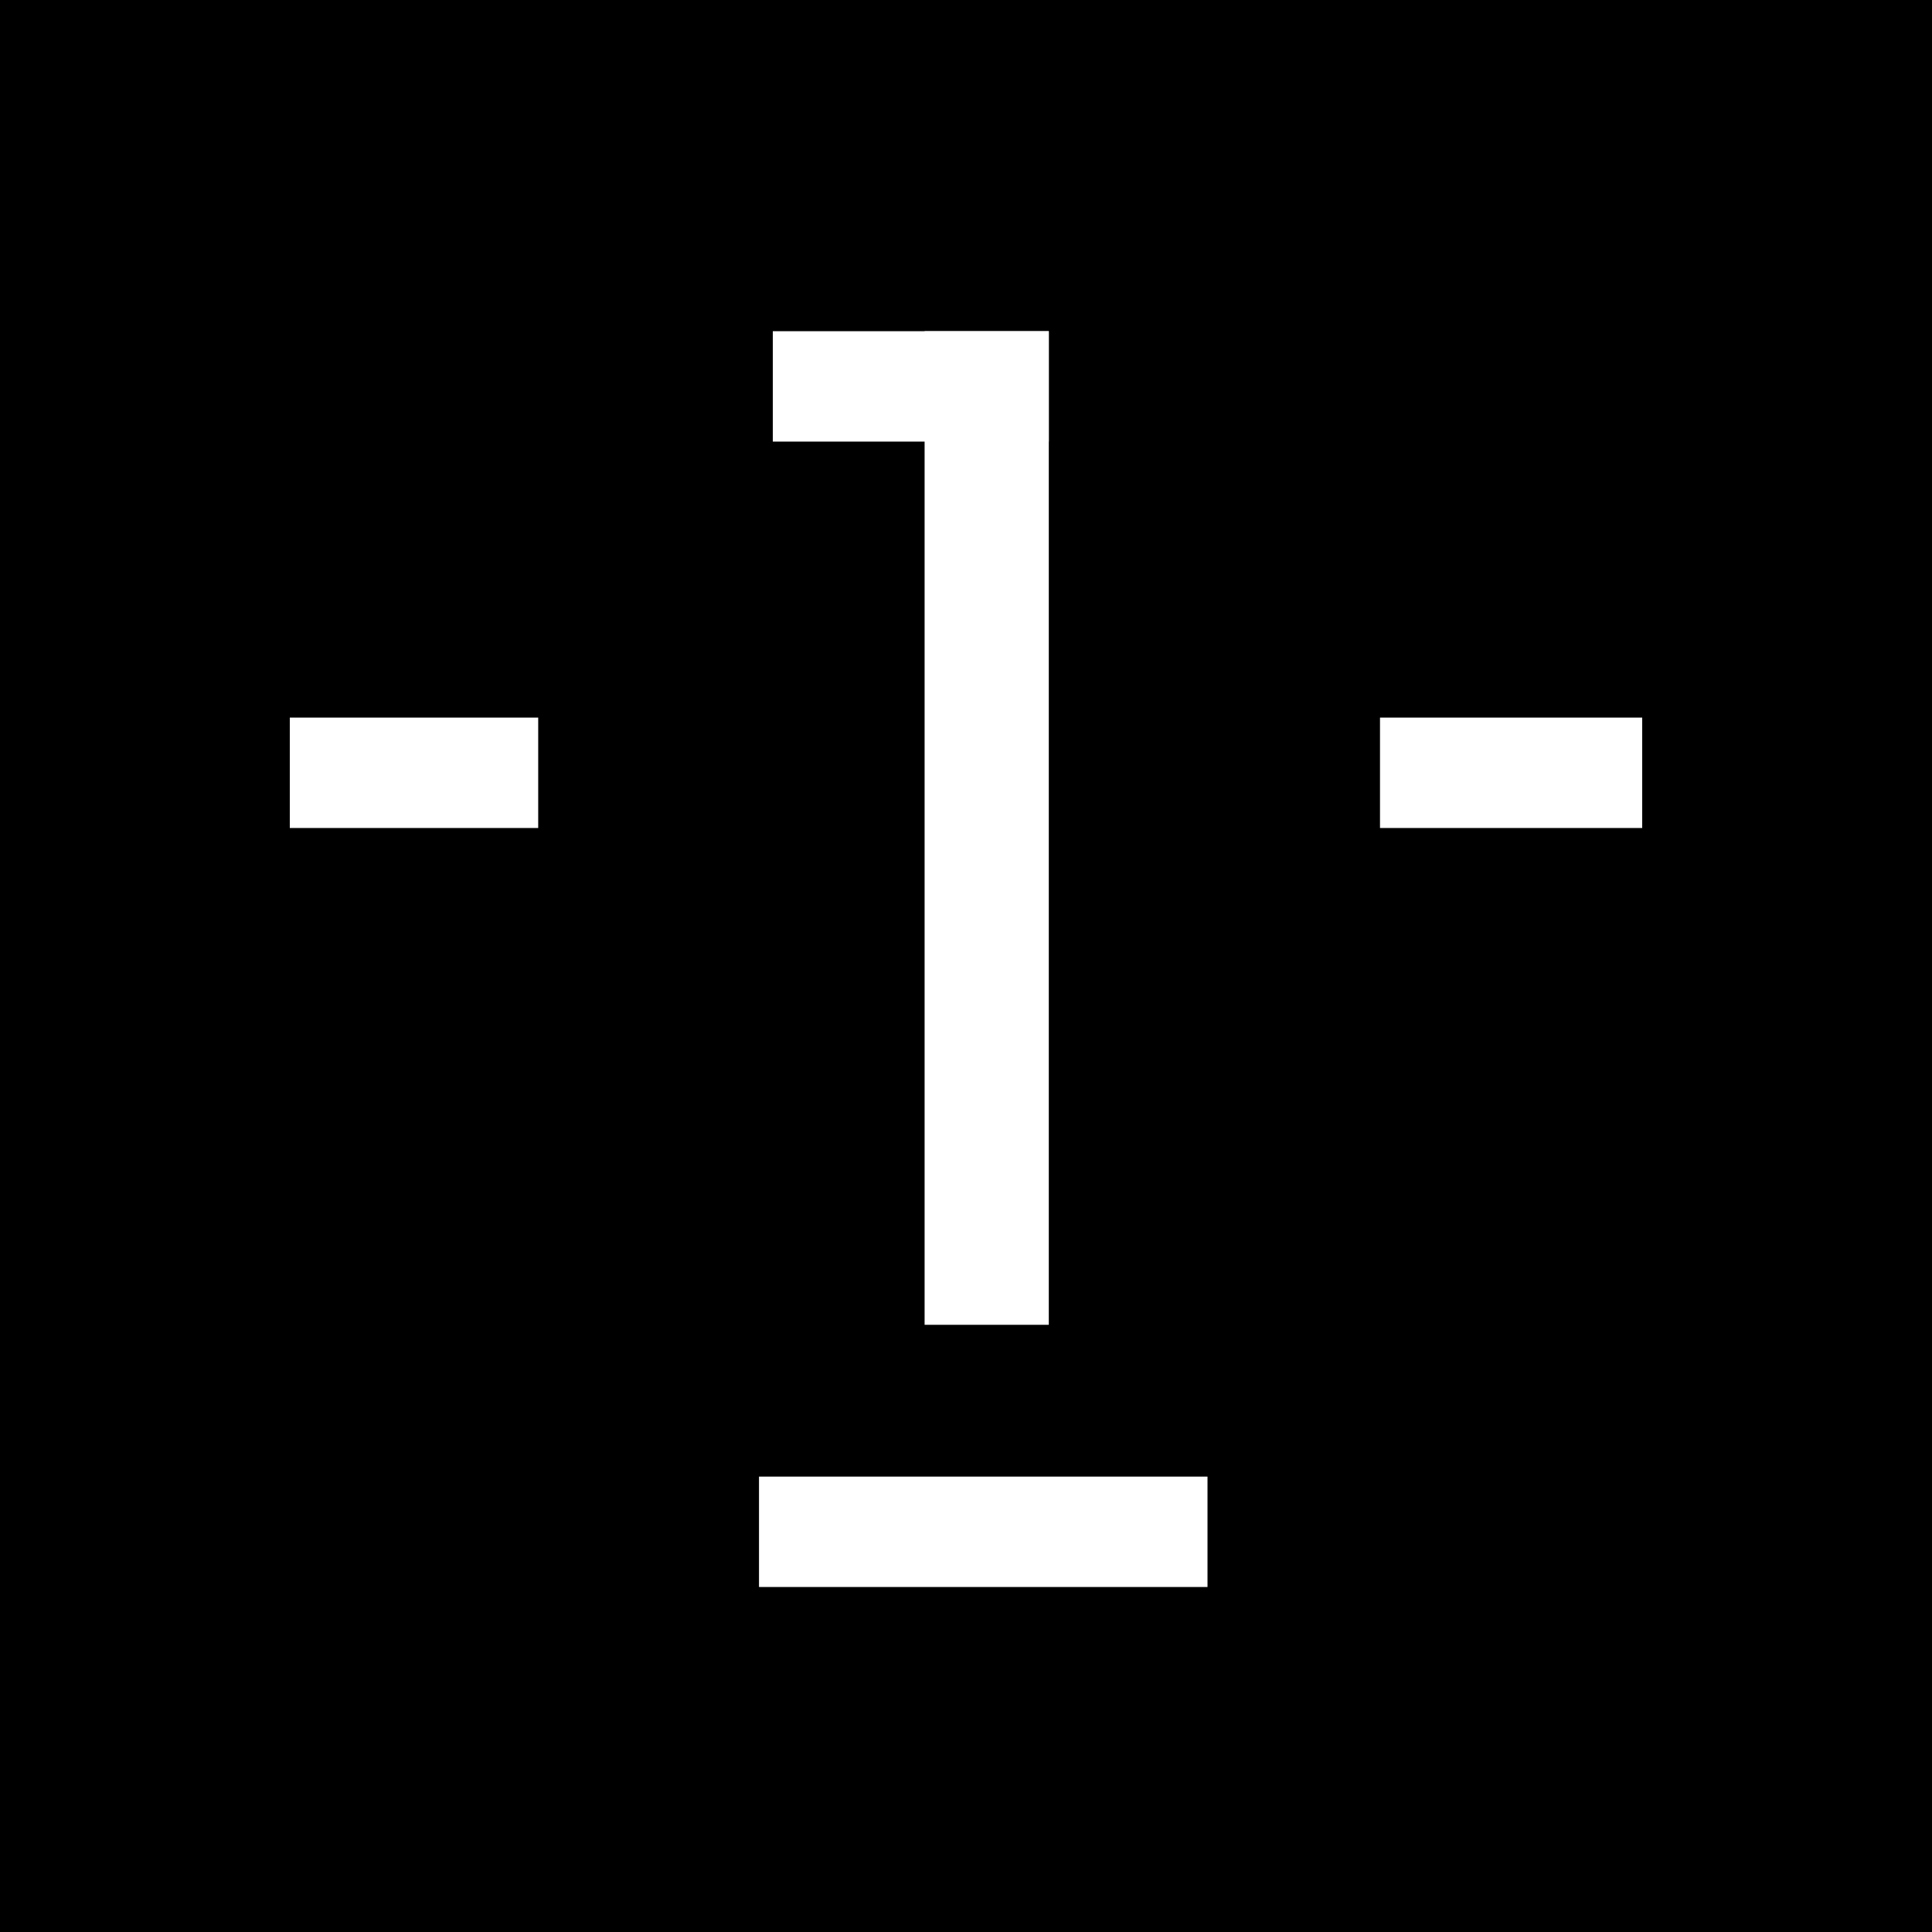
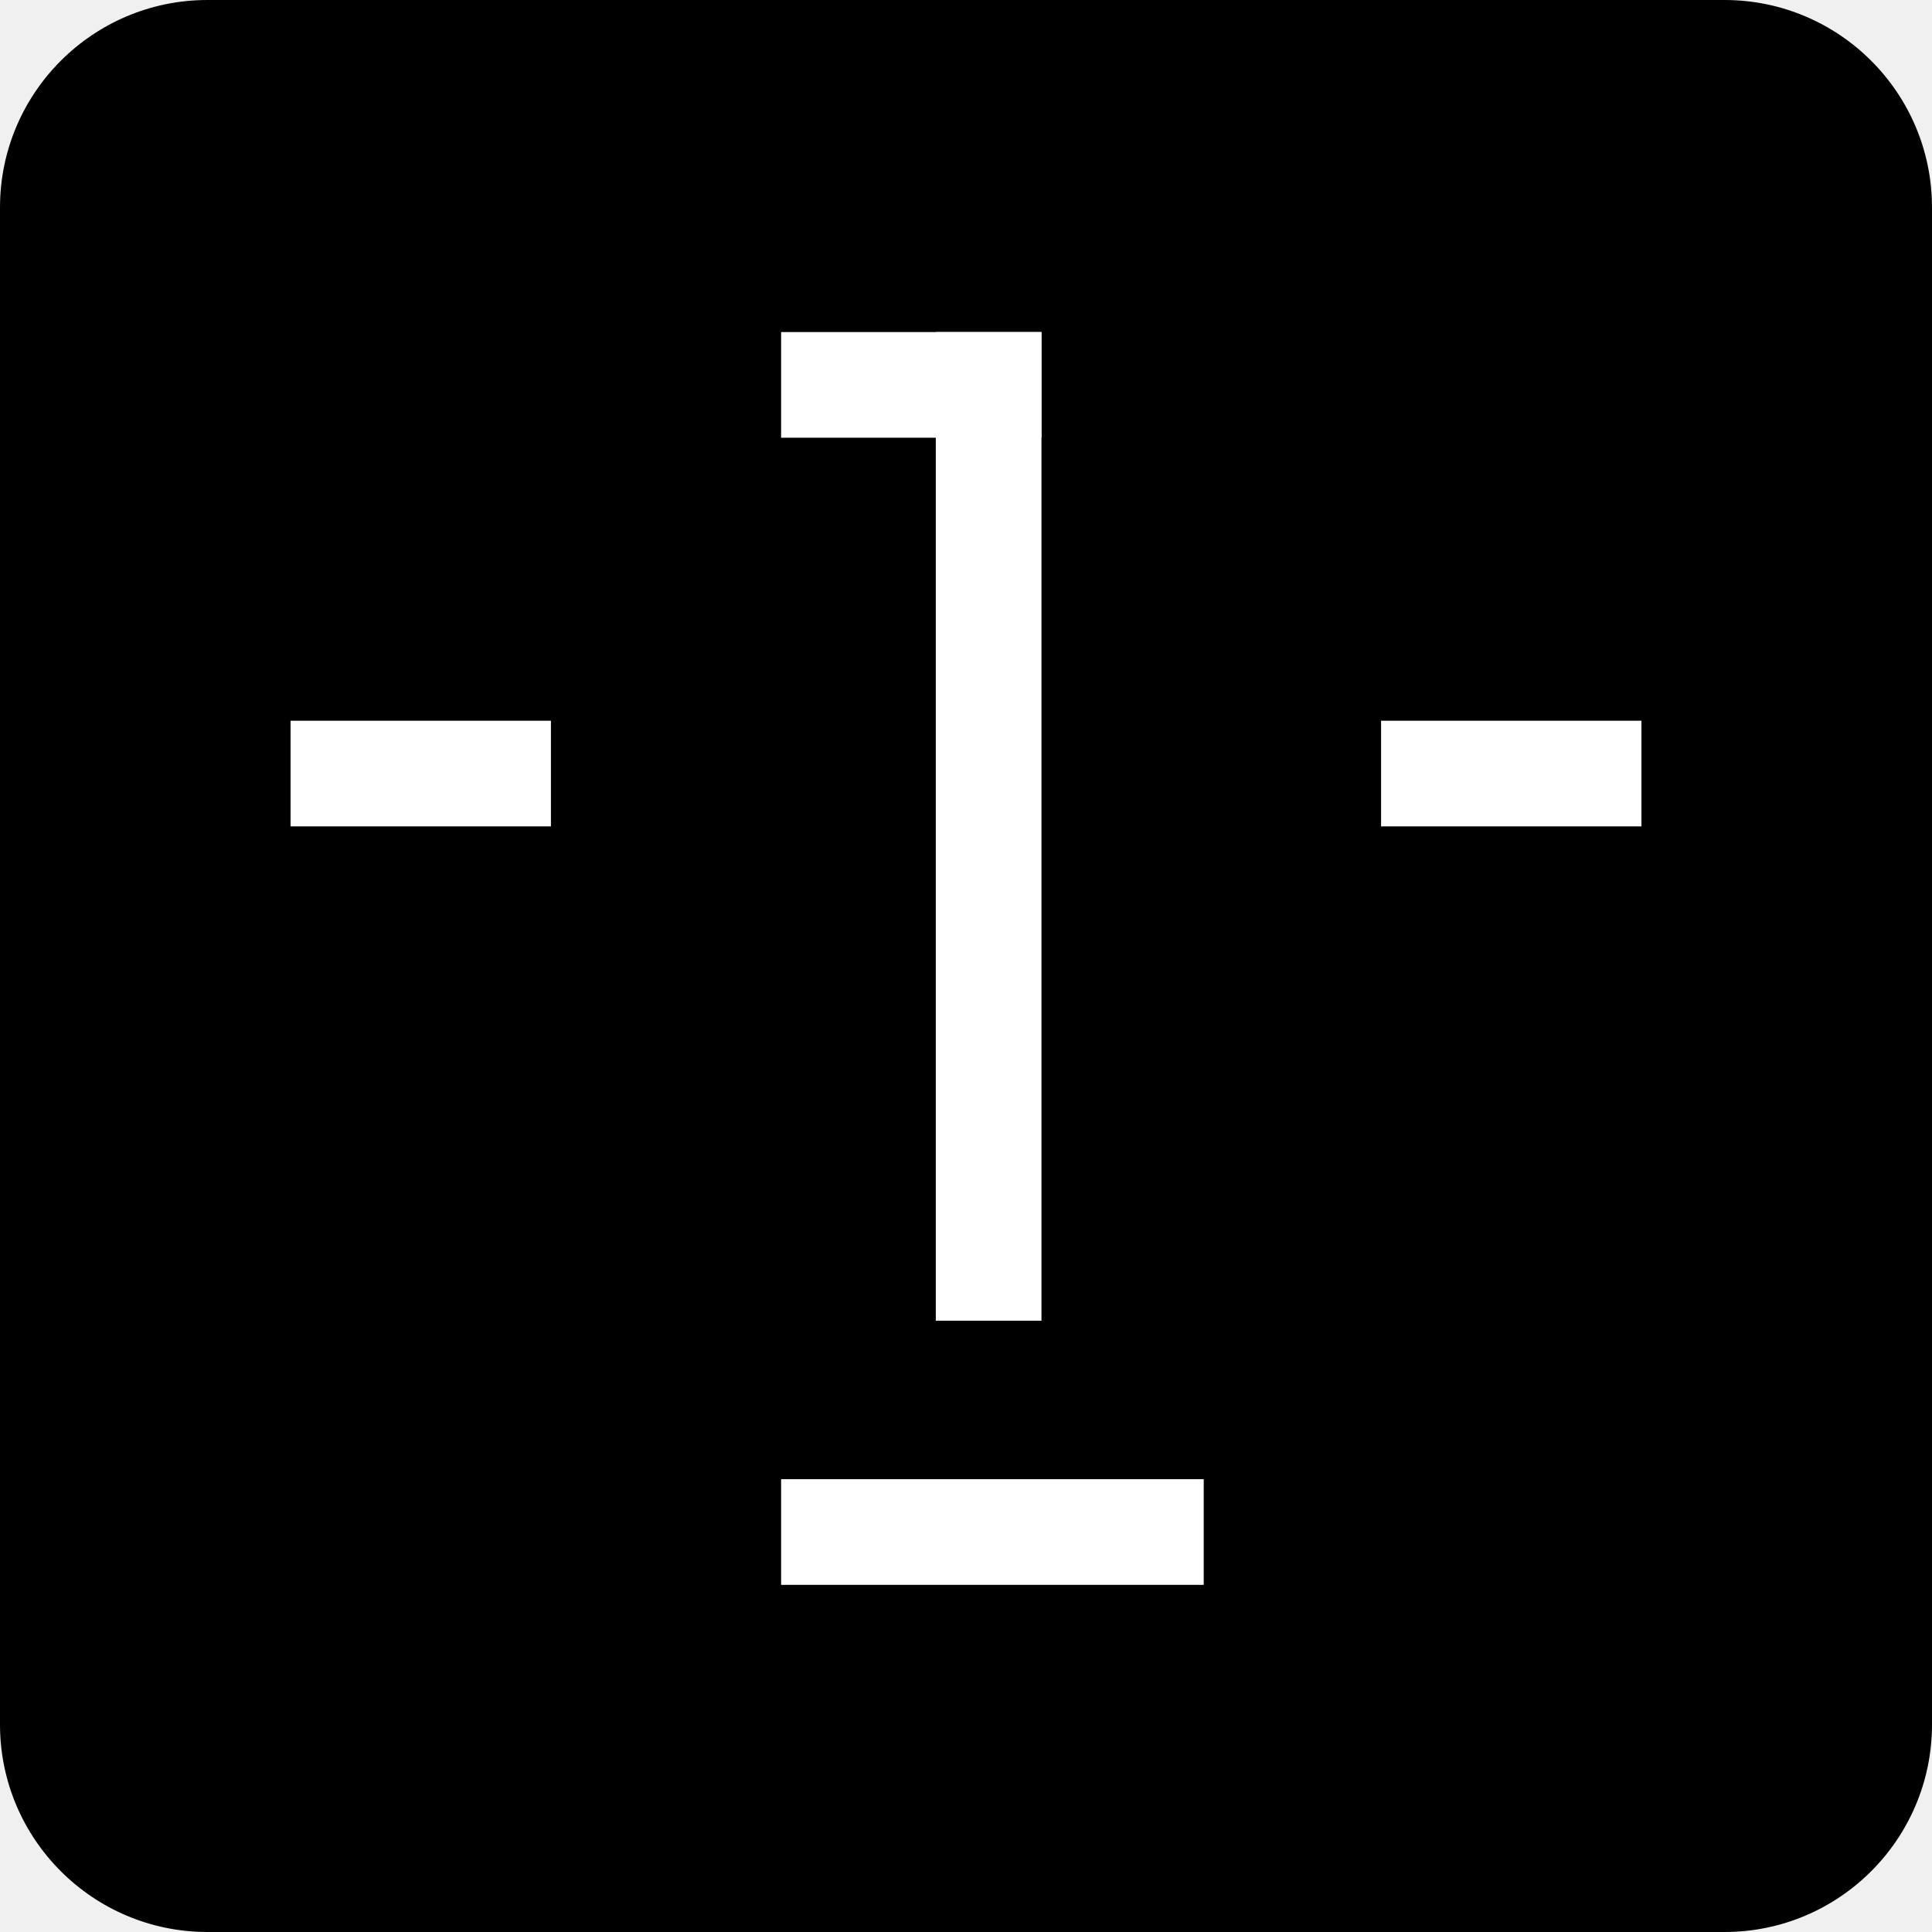
- <svg xmlns="http://www.w3.org/2000/svg" viewBox="0 0 280 280">
-   <rect width="280" height="280" fill="#000000" />
+ <svg xmlns="http://www.w3.org/2000/svg" viewBox="0 0 512 512">
+   <rect width="512" height="512" rx="55" ry="55" fill="#000000" />
  <g fill="#ffffff">
-     <path d="M112 48 h40 v16 h-40 z" />
-     <rect x="134" y="48" width="18" height="144" />
-     <rect x="42" y="104" width="36" height="16" />
-     <rect x="200" y="104" width="38" height="16" />
-     <rect x="110" y="214" width="65" height="16" />
+     <rect x="77" y="191" width="69" height="28" />
+     <rect x="207" y="88" width="69" height="28" />
+     <rect x="248" y="88" width="28" height="262" />
+     <rect x="366" y="191" width="69" height="28" />
+     <rect x="207" y="392" width="112" height="28" />
  </g>
</svg>
